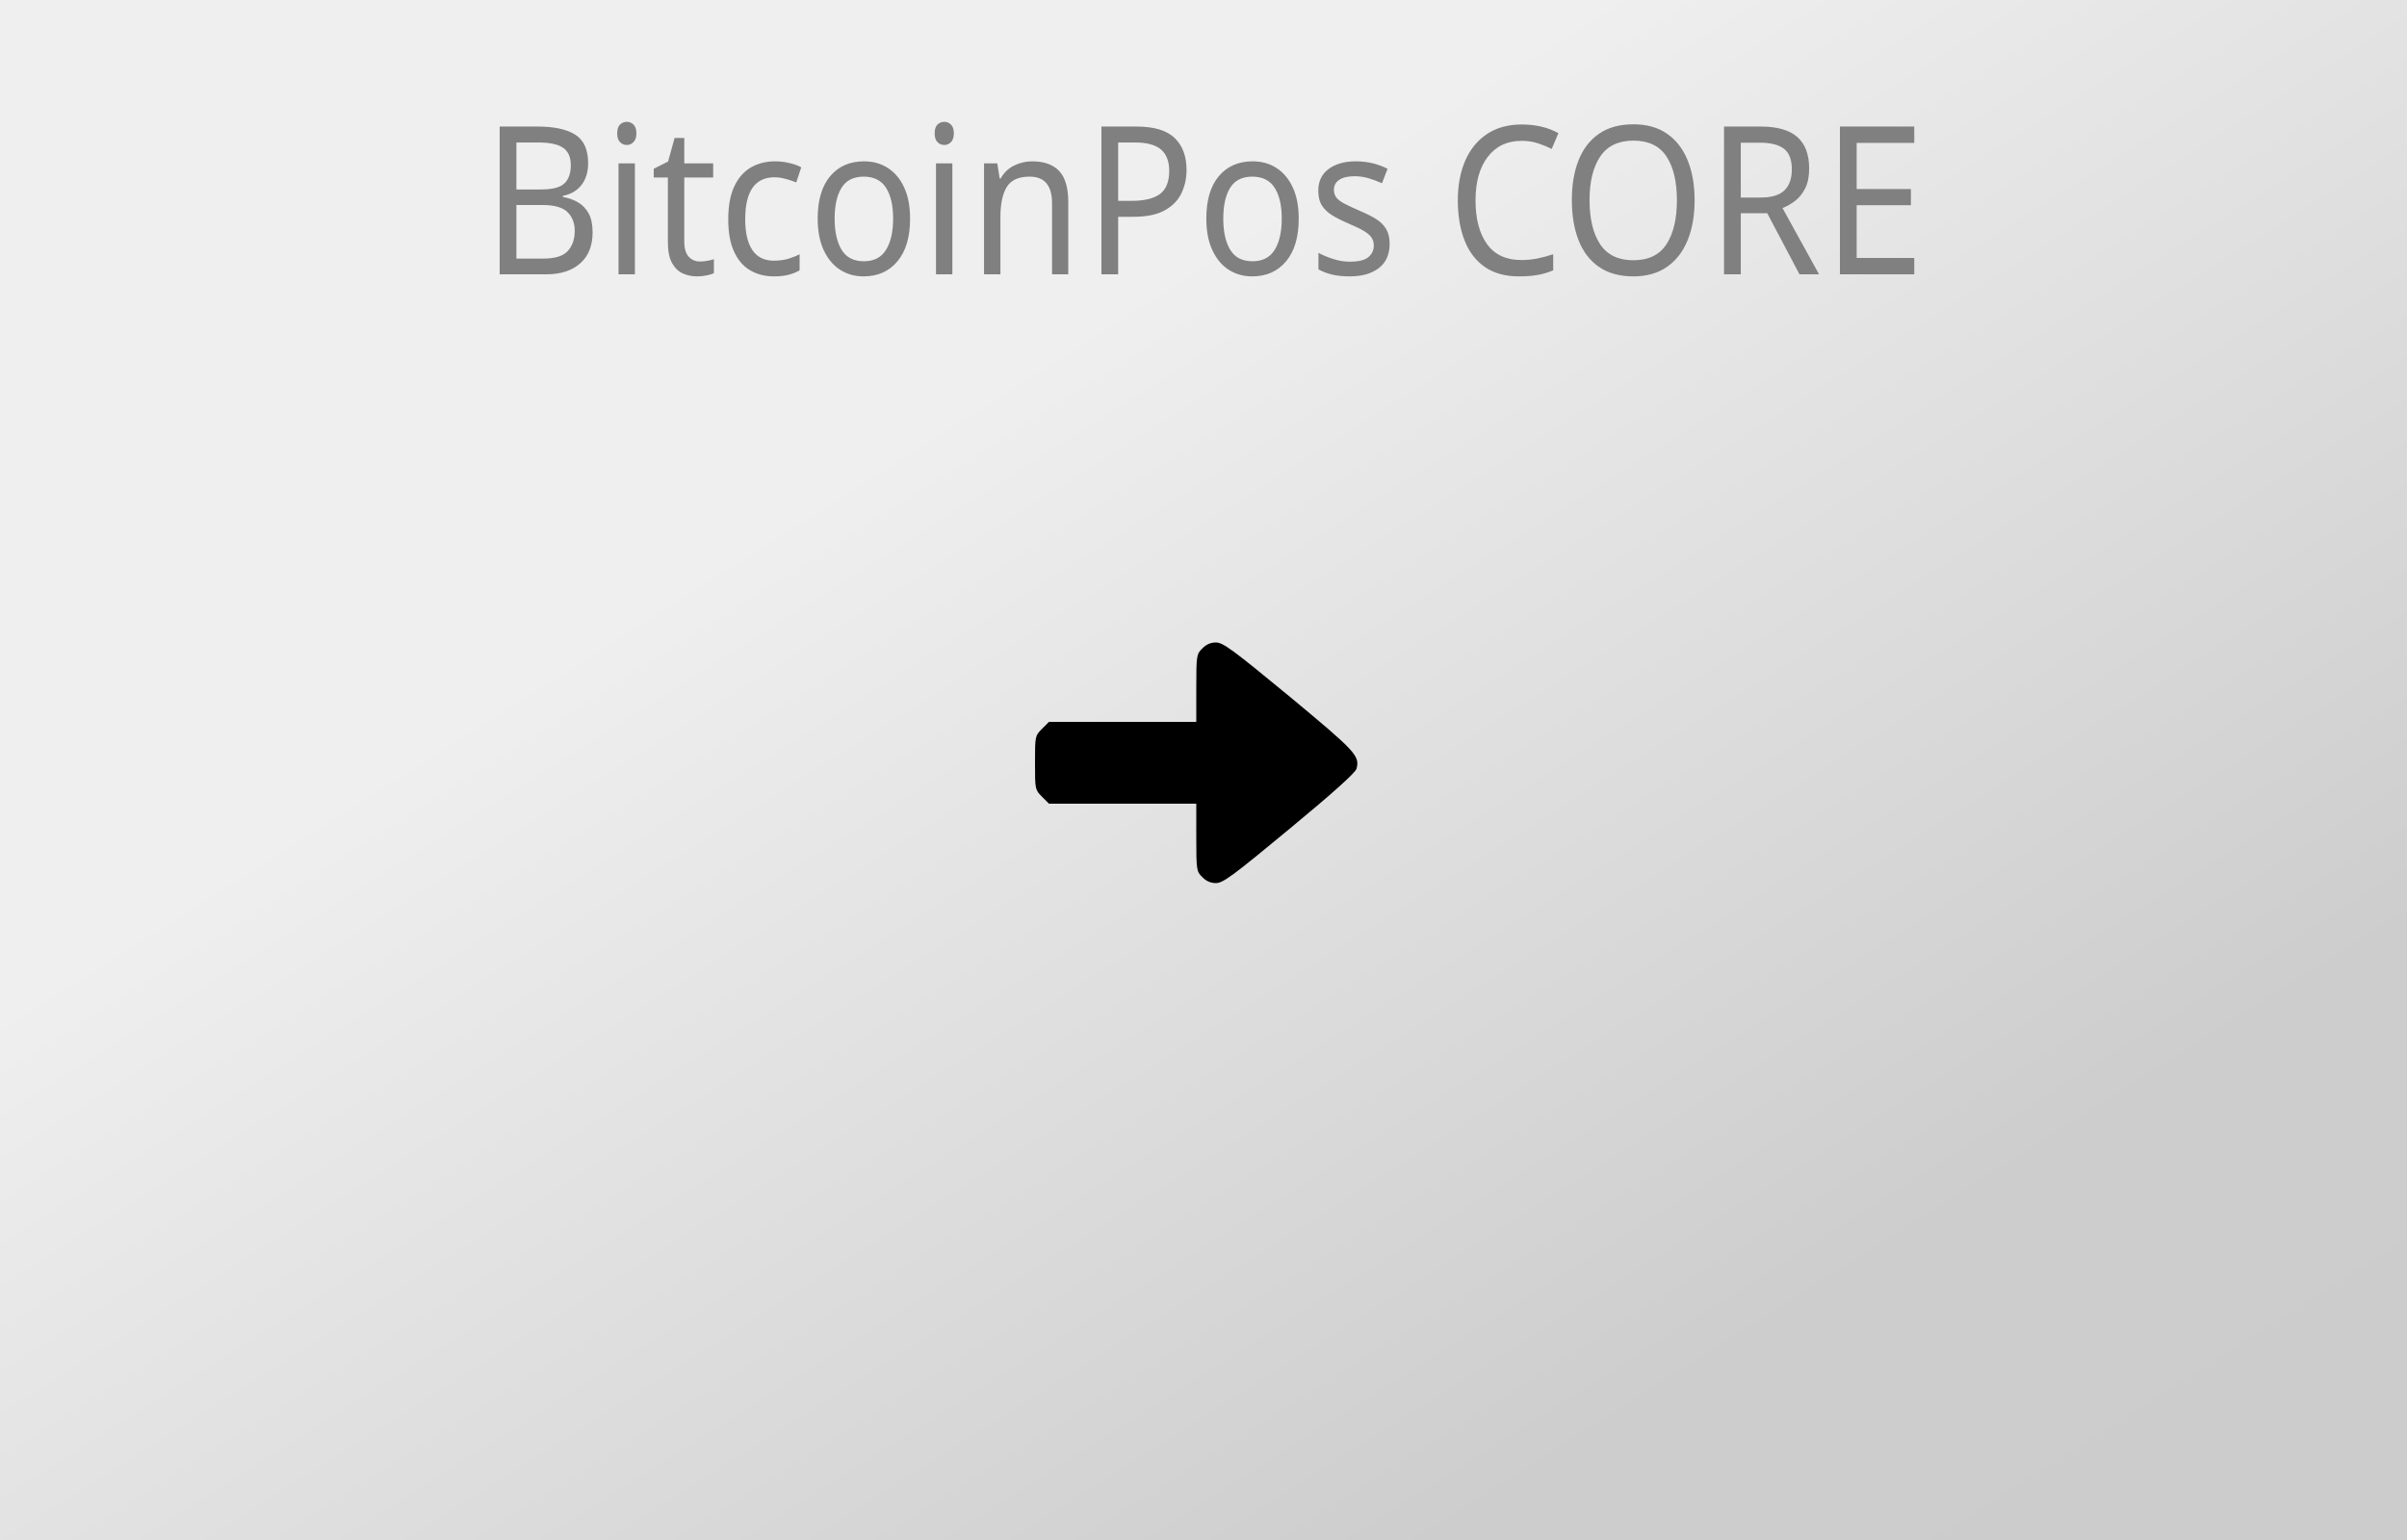
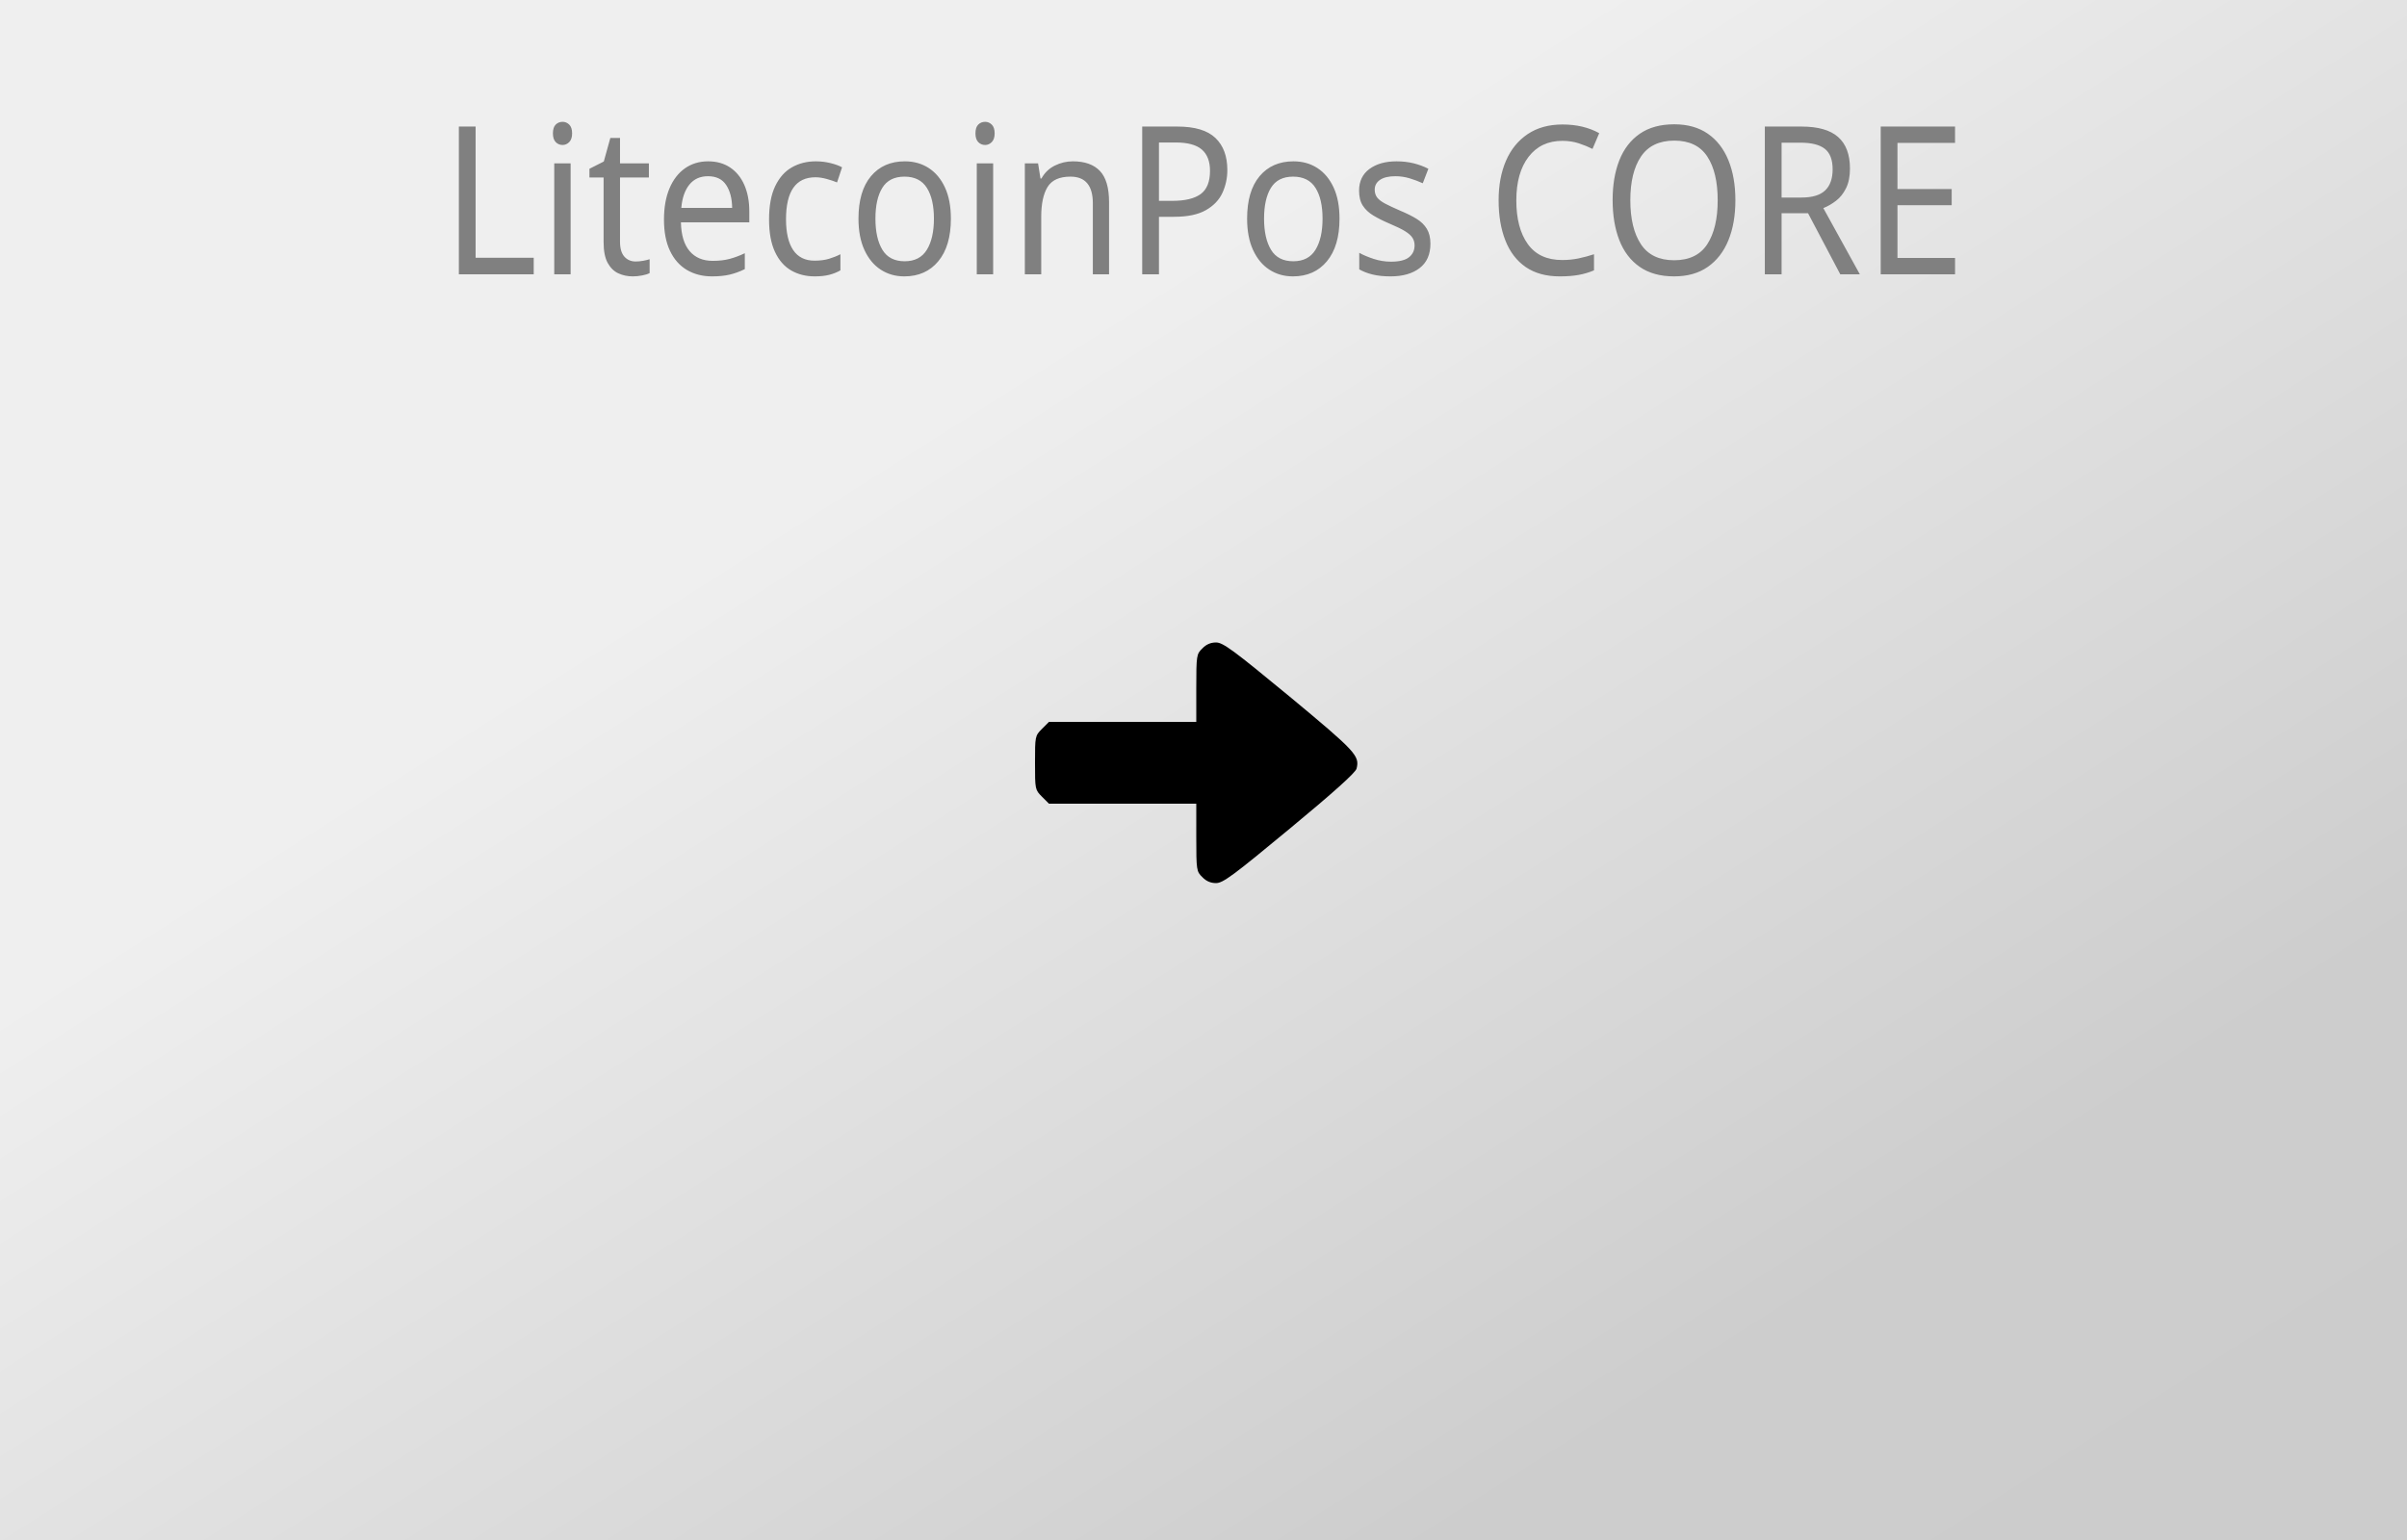
<svg xmlns="http://www.w3.org/2000/svg" version="1.0" width="1000pt" height="640pt" viewBox="0 0 1000 640" preserveAspectRatio="xMidYMid meet">
  <style type="text/css">
		text {
			font-family: "Tuffy";
			font-size: 86px;
			fill: gray;
			text-anchor: middle;
		}
	</style>
  <defs>
    <linearGradient id="gradient" x1="0%" y1="0%" x2="100%" y2="100%">
      <stop offset="0%" style="stop-color:rgb(239,239,239);stop-opacity:1" />
      <stop offset="33%" style="stop-color:rgb(239,239,239);stop-opacity:1" />
      <stop offset="80%" style="stop-color:rgb(205,205,205);stop-opacity:1" />
      <stop offset="100%" style="stop-color:rgb(204,204,204);stop-opacity:1" />
    </linearGradient>
  </defs>
  <rect width="1000" height="640" style="fill:url(#gradient);stroke-width:0" />
  <g transform="translate(500,0) scale(0.9, 1)">
-     <text x="0" y="114">BitcoinPos CORE</text>
+     <text x="0" y="114">LitecoinPos CORE</text>
  </g>
  <g transform="translate(0,640) scale(0.1,-0.1)" fill="#000000" stroke="none">
    <path d="M4995 3705 c-24 -23 -25 -29 -25 -165 l0 -140 -306 0 -306 0 -29 -29 c-29 -29 -29 -31 -29 -141 0 -110 0 -112 29 -141 l29 -29 306 0 306 0 0 -140 c0 -136 1 -142 25 -165 16 -17 35 -25 57 -25 29 0 72 32 306 226 180 149 274 233 278 250 13 53 -2 70 -278 299 -235 194 -277 225 -306 225 -22 0 -41 -8 -57 -25z" fixlter="url(#glow)" />
  </g>
</svg>
